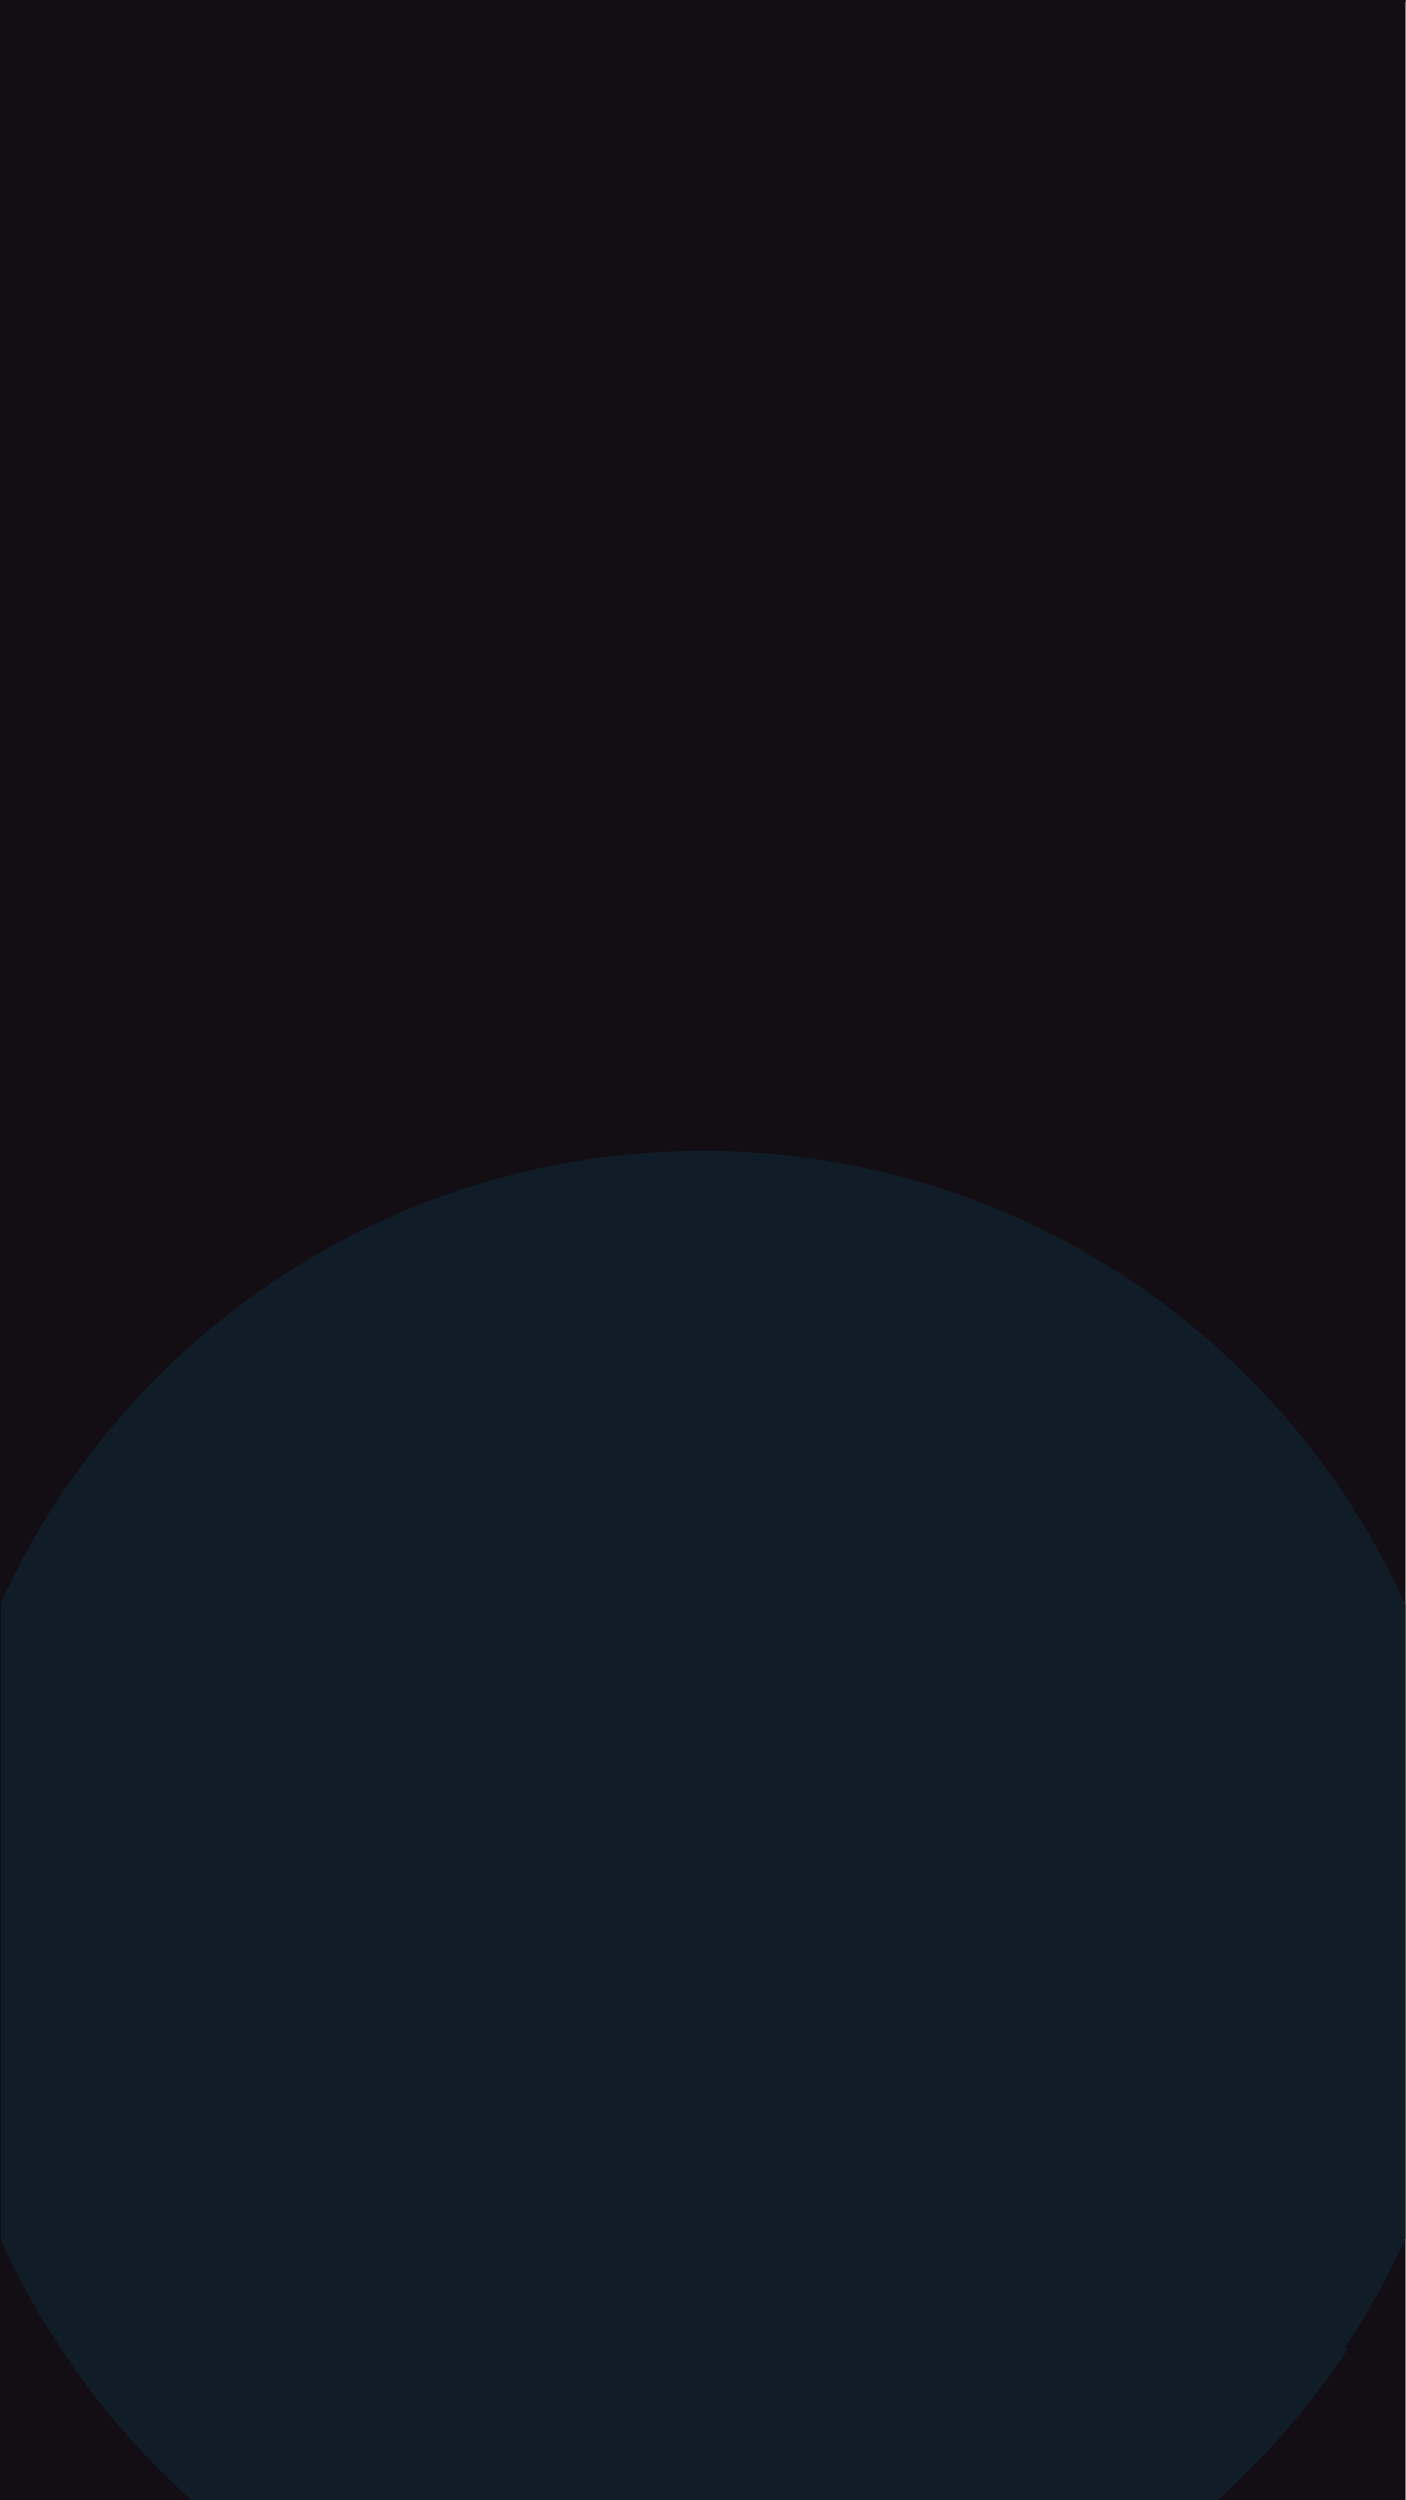
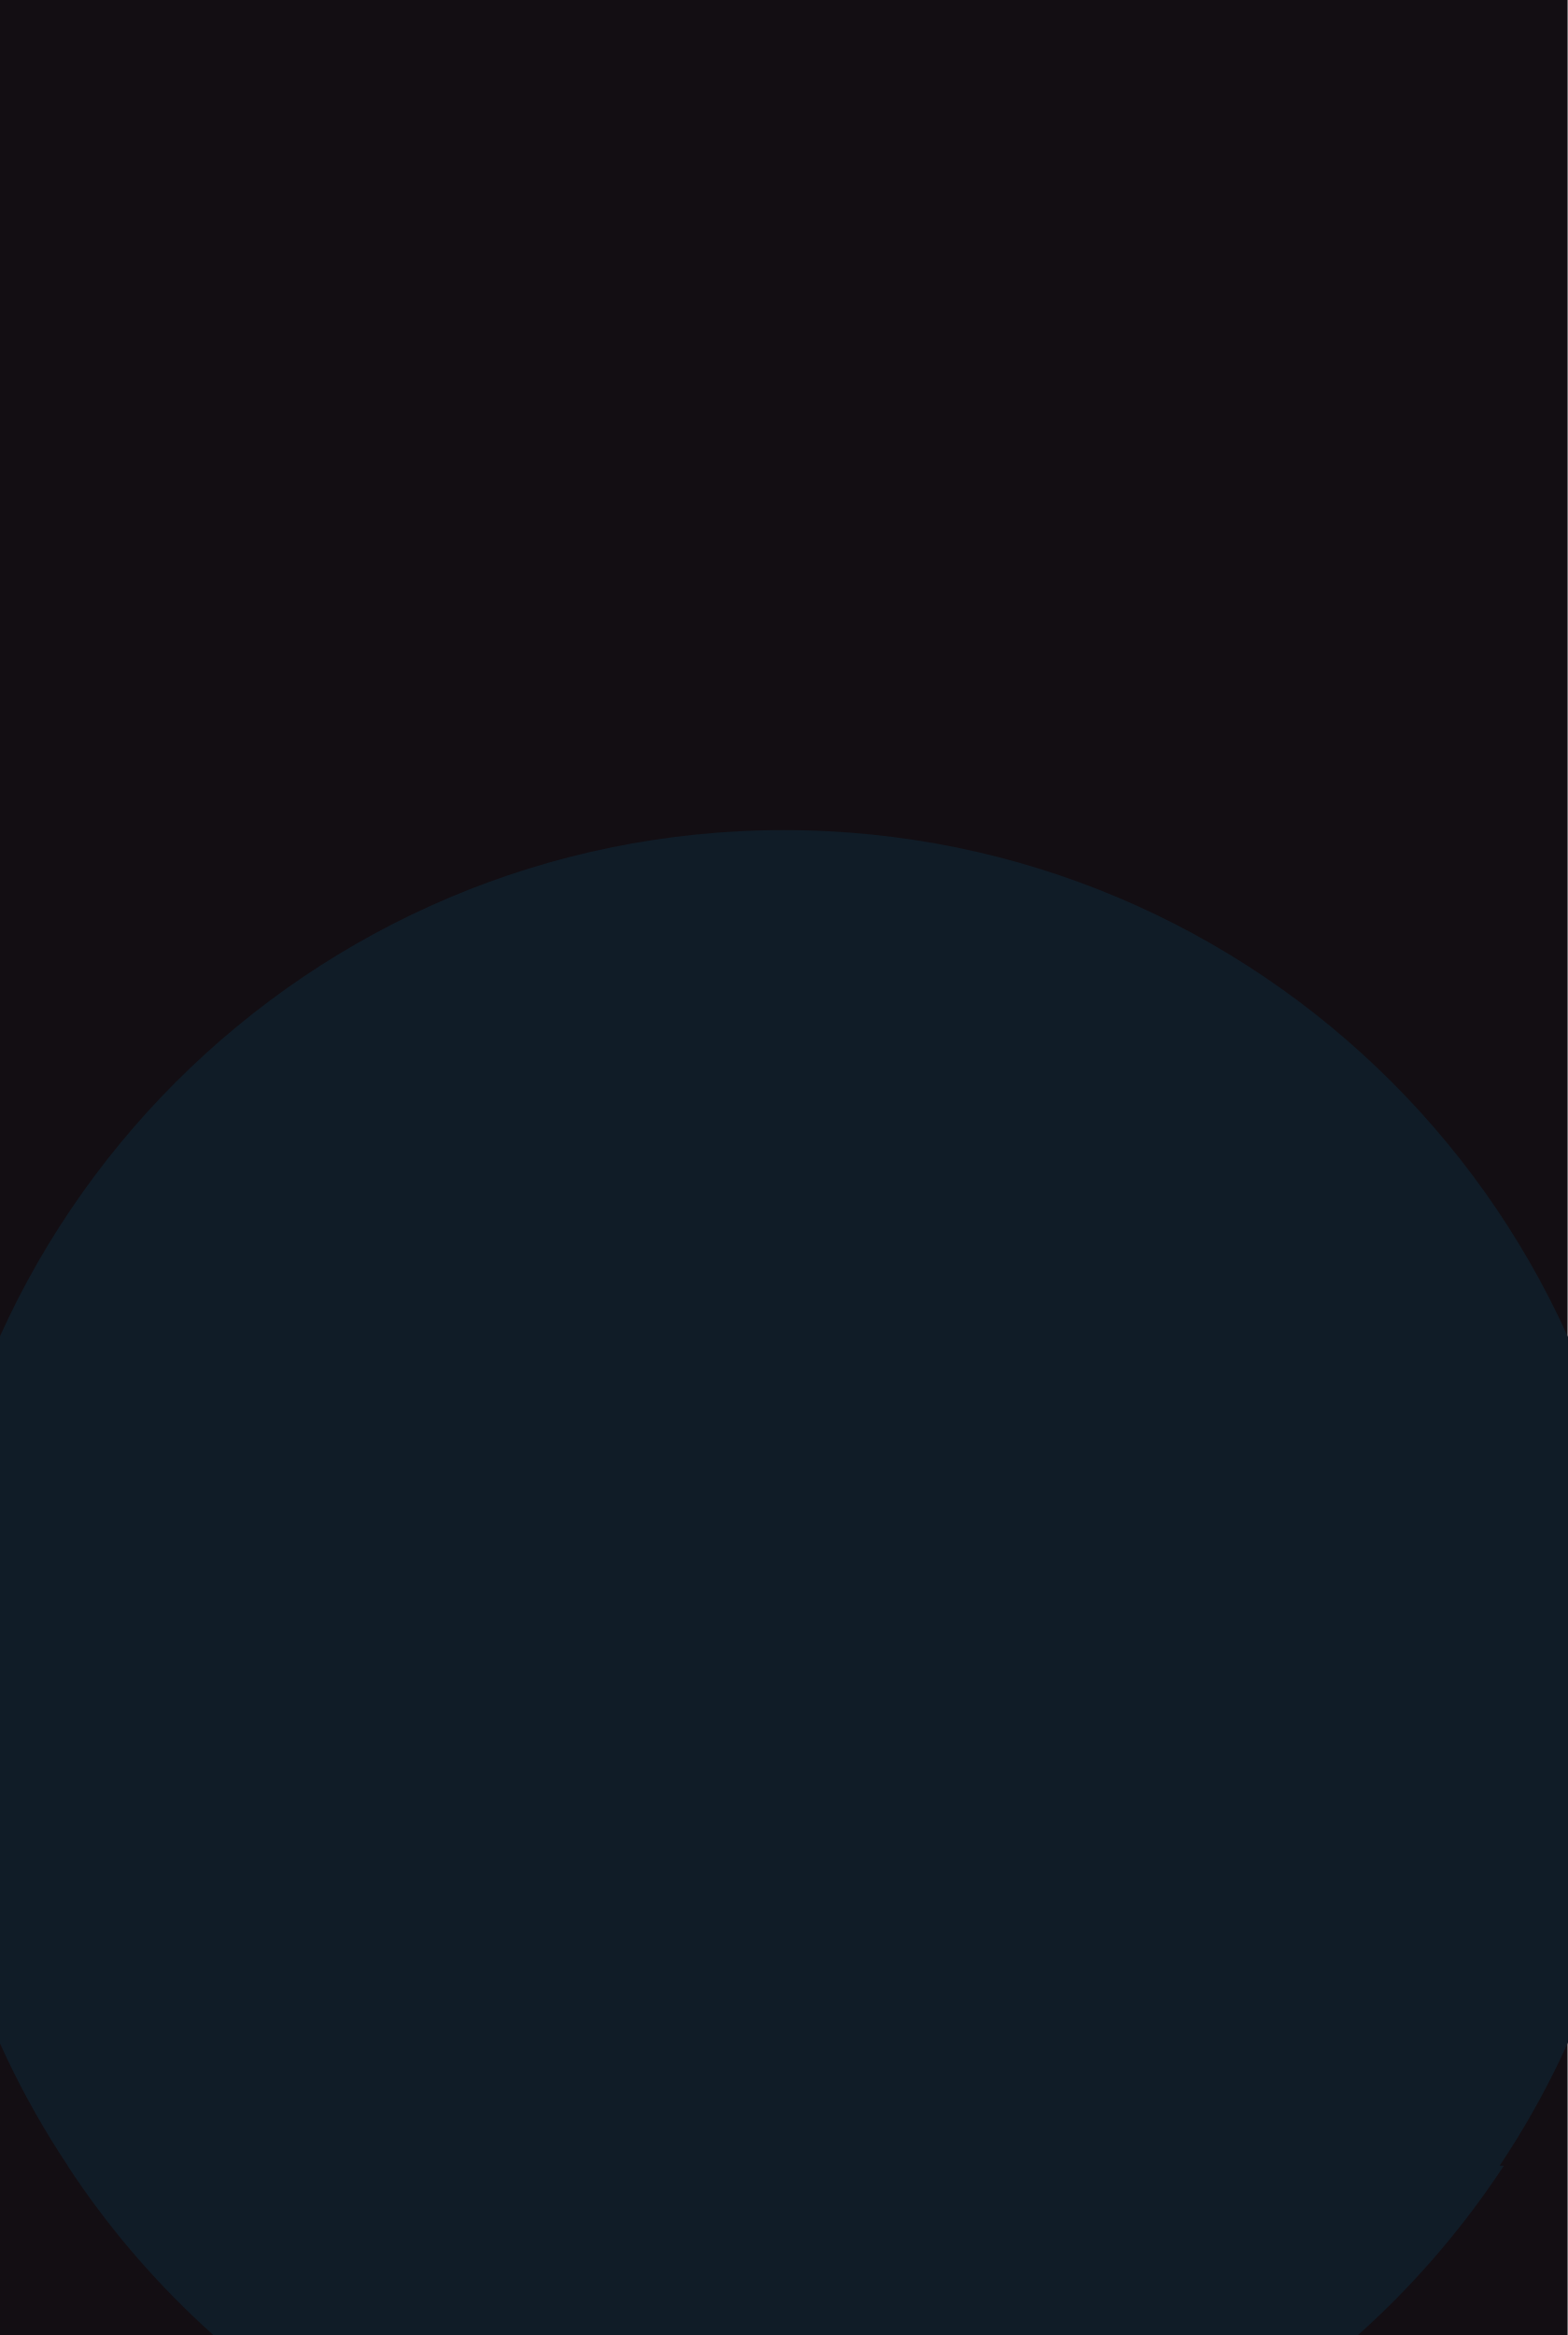
- <svg xmlns="http://www.w3.org/2000/svg" version="1.1" id="Layer_1" x="0px" y="0px" viewBox="0 0 750 1334" style="enable-background:new 0 0 750 1334;" xml:space="preserve">
+ <svg xmlns="http://www.w3.org/2000/svg" version="1.1" id="Layer_1" x="0px" y="0px" viewBox="0 0 750 1117" style="enable-background:new 0 0 750 1117;" xml:space="preserve">
  <style type="text/css">
	.st0{fill:#130E13;}
- 	.st1{fill:#537F73;}
+ 	.st1{fill:#101C27;}
	.st2{fill:#F39F53;}
- 	.st3{fill:#E9CBB6;}
- 	.st4{fill:#101C27;}
- 	.st5{fill:#E66F50;}
- 	.st6{fill:#336969;}
- 	.st7{fill:none;stroke:#F39F53;stroke-width:6;stroke-miterlimit:10;}
- 	.st8{fill:#0F0D0F;}
- 	.st9{fill:#192423;}
+ 	.st3{fill:none;stroke:#F39F53;stroke-width:6;stroke-miterlimit:10;}
+ 	.st4{fill:#E66F50;}
+ 	.st5{fill:#0F0D0F;}
+ 	.st6{fill:#E9CBB6;}
+ 	.st7{fill:#192423;}
+ 	.st8{fill:#537F73;}
+ 	.st9{fill:#336969;}
	.st10{fill:none;stroke:#F39F53;stroke-width:3;stroke-miterlimit:10;}
	.st11{fill-rule:evenodd;clip-rule:evenodd;fill:#E9CBB6;}
	.st12{fill:#101C27;fill-opacity:0.55;}
	.st13{fill-rule:evenodd;clip-rule:evenodd;fill:#101C27;}
	.st14{fill-rule:evenodd;clip-rule:evenodd;fill:none;stroke:#E9CBB6;stroke-miterlimit:10;}
	.st15{fill:none;stroke:#E9CBB6;stroke-miterlimit:10;}
</style>
-   <rect y="-1333" class="st0" width="750" height="1334" />
-   <rect class="st0" width="750" height="1334" />
-   <path class="st4" d="M375,614.1C208.6,614.1,65.2,713,0.5,855.2v340.3c9.1,20.1,19.8,39.3,31.9,57.5h-0.1c19.7,30,43.2,57.2,69.8,81  h547.6c26.6-23.8,50.1-51,69.8-81h-2c12.3-18.5,23.2-38.1,32.4-58.6V856.3C685.5,713.5,541.9,614.1,375,614.1z" />
+   <rect class="st0" width="750" height="1117" />
+   <path class="st1" d="M786.3,808.4c0-227.1-184.1-411.3-411.3-411.3S-36.3,581.3-36.3,808.4c0,84.2,25.3,162.4,68.7,227.6h-0.1  c73.4,111.8,199.9,185.6,343.6,185.6s270.2-73.8,343.6-185.6h-2C761,970.8,786.3,892.6,786.3,808.4z" />
</svg>
